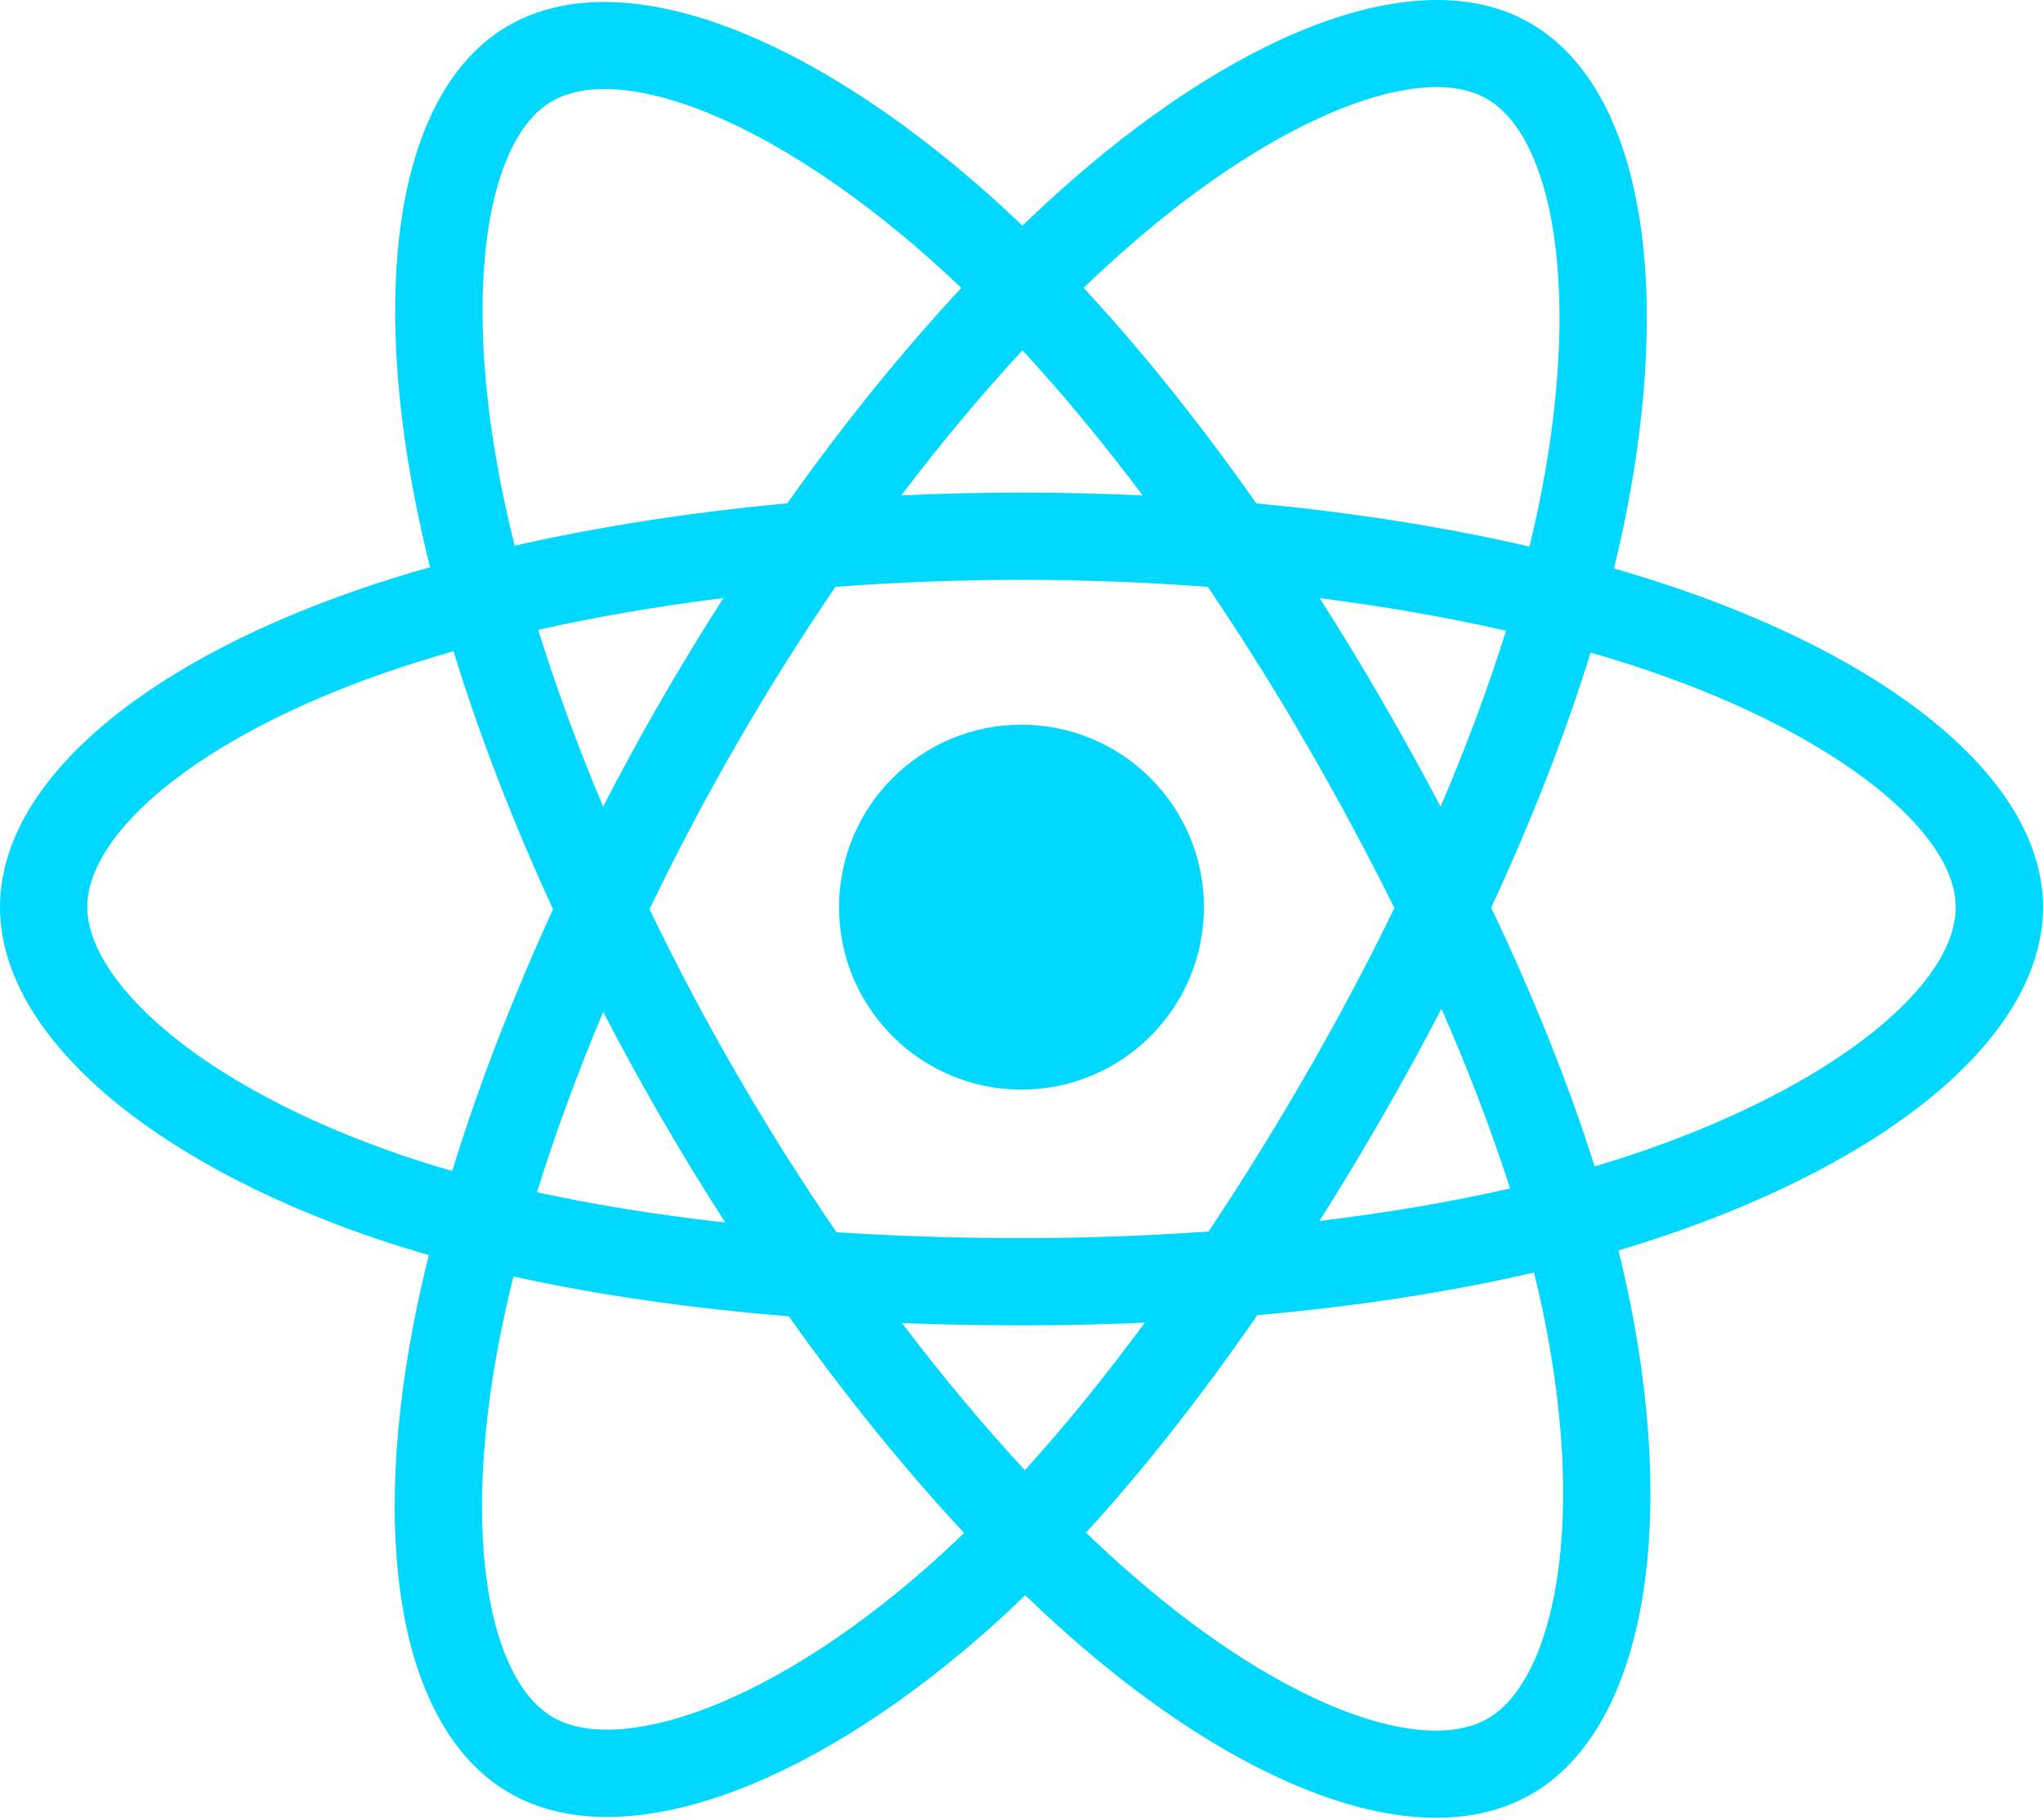
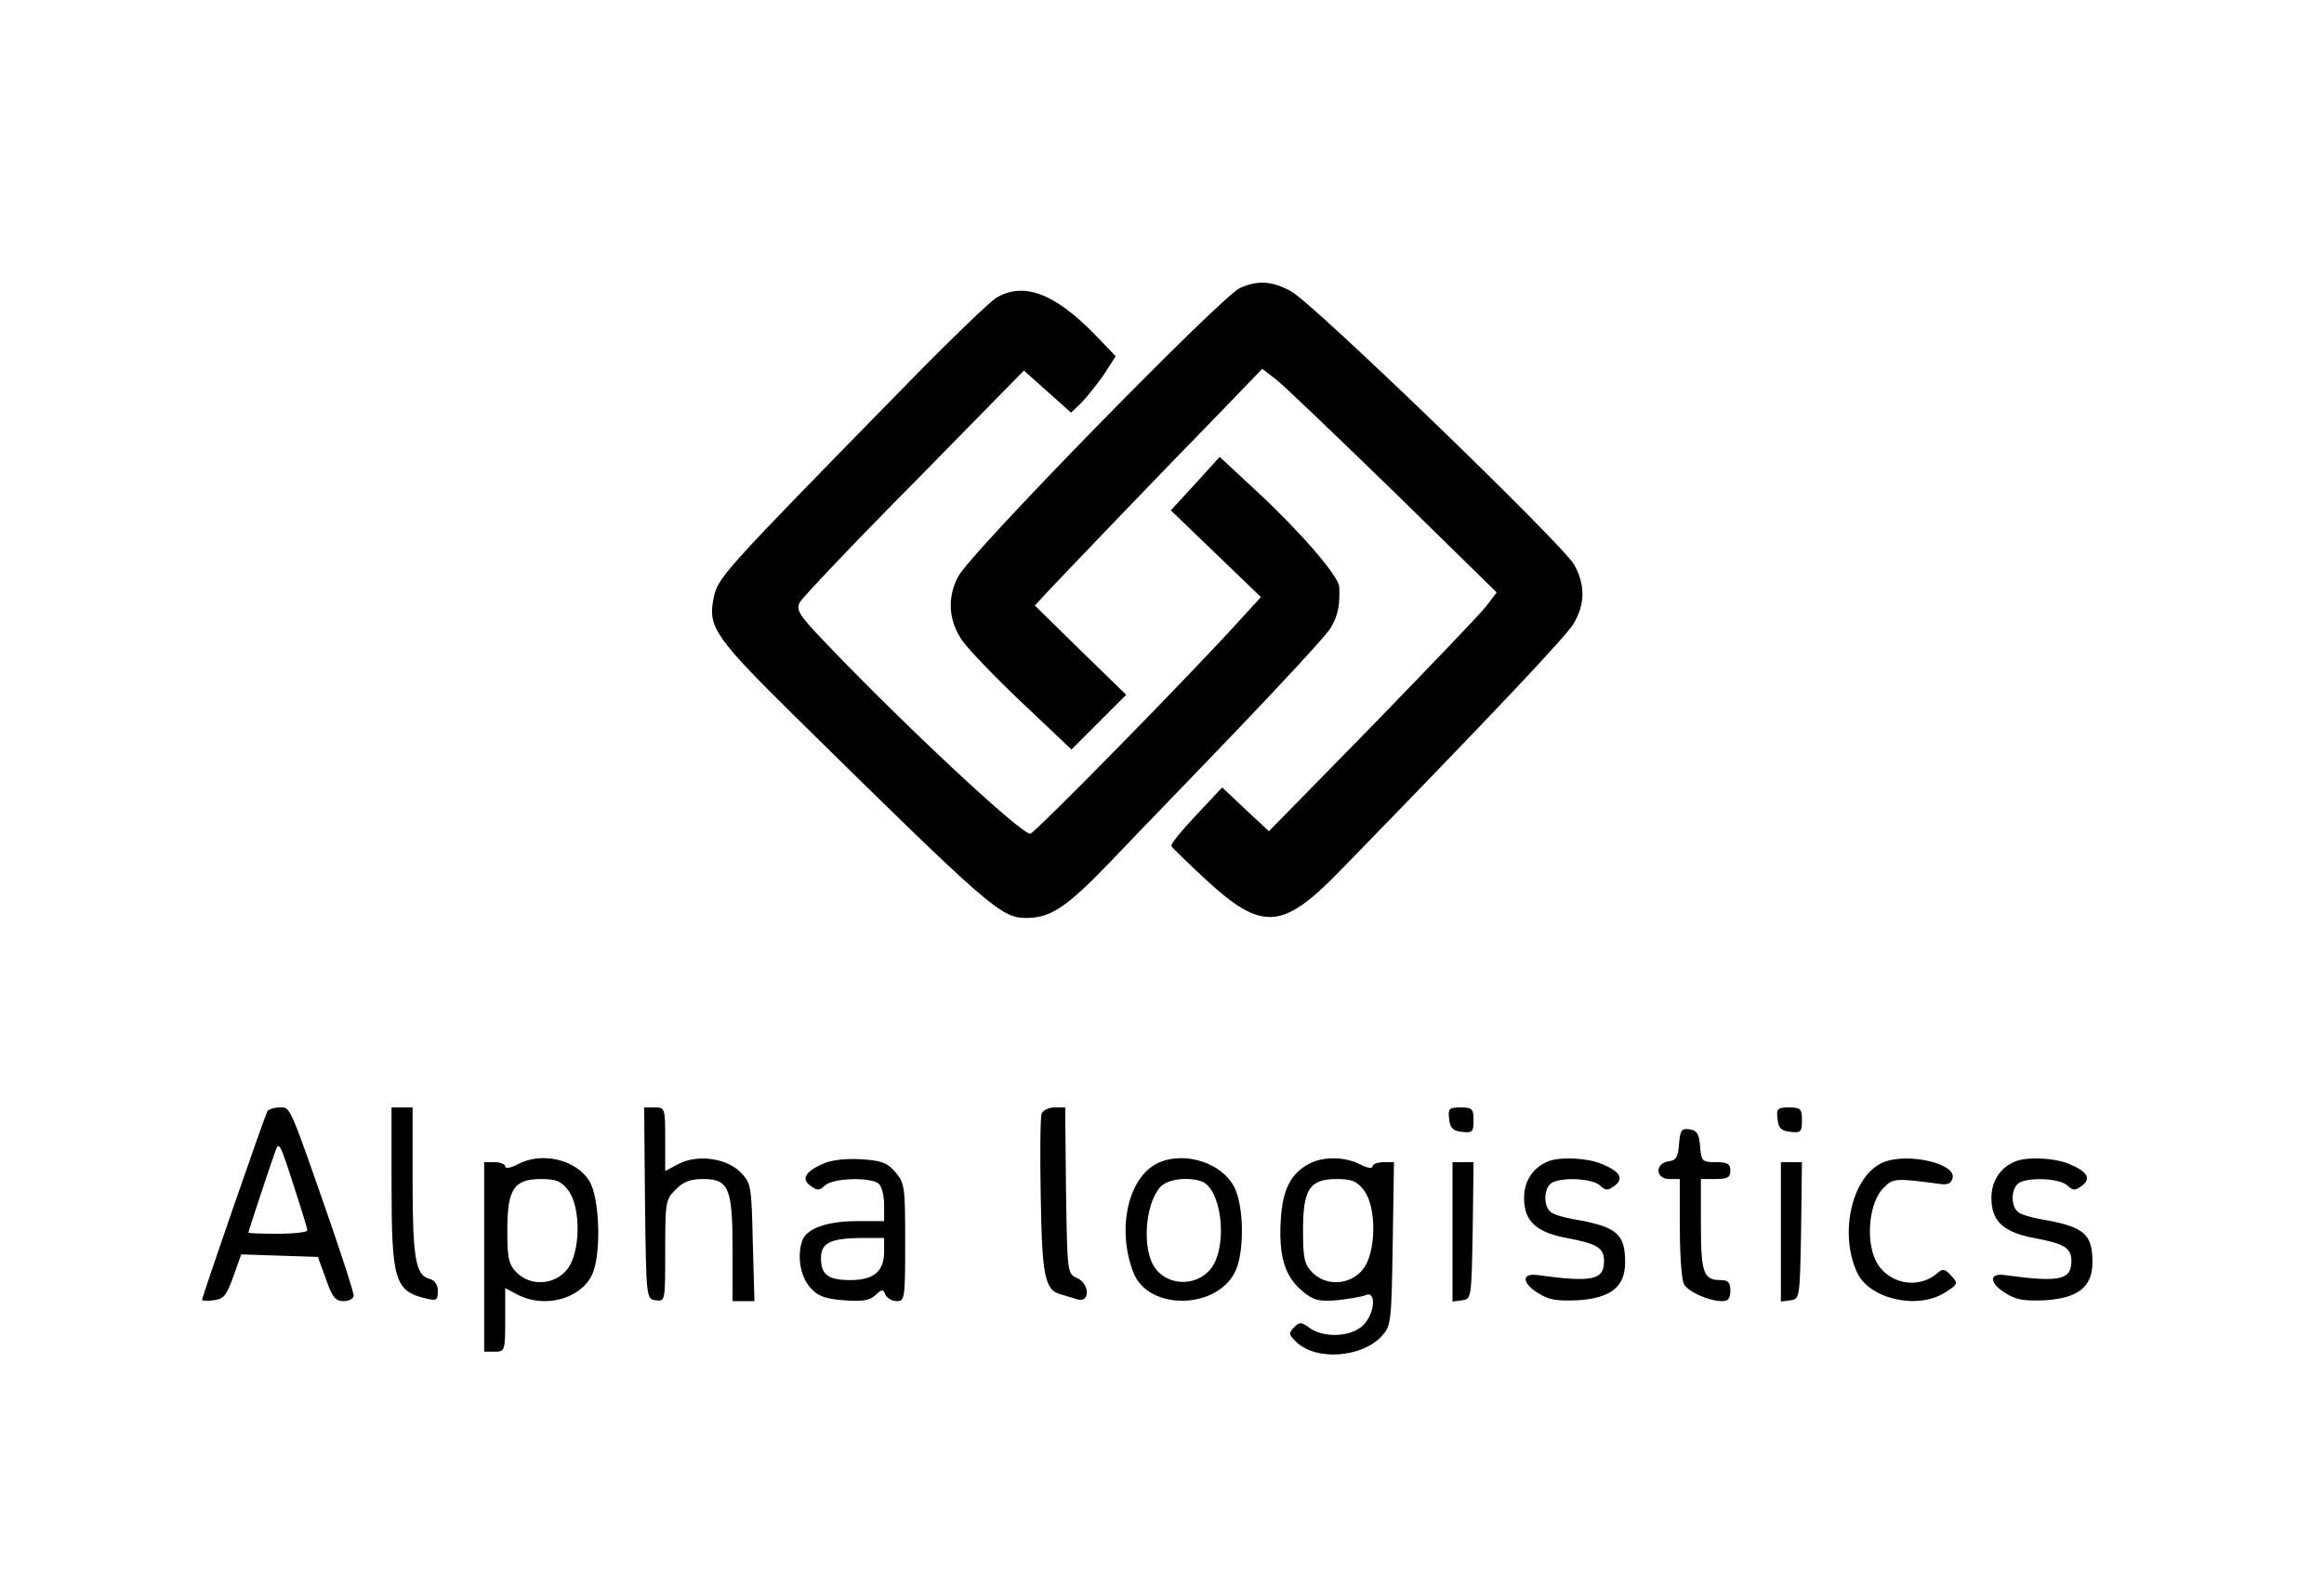
- <svg xmlns="http://www.w3.org/2000/svg" aria-hidden="true" role="img" class="iconify iconify--logos" width="35.93" height="32" preserveAspectRatio="xMidYMid meet" viewBox="0 0 256 228">
-   <path fill="#00D8FF" d="M210.483 73.824a171.49 171.49 0 0 0-8.24-2.597c.465-1.9.893-3.777 1.273-5.621c6.238-30.281 2.16-54.676-11.769-62.708c-13.355-7.7-35.196.329-57.254 19.526a171.23 171.23 0 0 0-6.375 5.848a155.866 155.866 0 0 0-4.241-3.917C100.759 3.829 77.587-4.822 63.673 3.233C50.33 10.957 46.379 33.89 51.995 62.588a170.974 170.974 0 0 0 1.892 8.48c-3.28.932-6.445 1.924-9.474 2.98C17.309 83.498 0 98.307 0 113.668c0 15.865 18.582 31.778 46.812 41.427a145.52 145.52 0 0 0 6.921 2.165a167.467 167.467 0 0 0-2.01 9.138c-5.354 28.2-1.173 50.591 12.134 58.266c13.744 7.926 36.812-.22 59.273-19.855a145.567 145.567 0 0 0 5.342-4.923a168.064 168.064 0 0 0 6.92 6.314c21.758 18.722 43.246 26.282 56.54 18.586c13.731-7.949 18.194-32.003 12.4-61.268a145.016 145.016 0 0 0-1.535-6.842c1.62-.48 3.21-.974 4.76-1.488c29.348-9.723 48.443-25.443 48.443-41.52c0-15.417-17.868-30.326-45.517-39.844Zm-6.365 70.984c-1.4.463-2.836.91-4.3 1.345c-3.24-10.257-7.612-21.163-12.963-32.432c5.106-11 9.31-21.767 12.459-31.957c2.619.758 5.16 1.557 7.61 2.4c23.69 8.156 38.14 20.213 38.14 29.504c0 9.896-15.606 22.743-40.946 31.14Zm-10.514 20.834c2.562 12.94 2.927 24.64 1.23 33.787c-1.524 8.219-4.59 13.698-8.382 15.893c-8.067 4.67-25.32-1.4-43.927-17.412a156.726 156.726 0 0 1-6.437-5.87c7.214-7.889 14.423-17.06 21.459-27.246c12.376-1.098 24.068-2.894 34.671-5.345a134.17 134.17 0 0 1 1.386 6.193ZM87.276 214.515c-7.882 2.783-14.16 2.863-17.955.675c-8.075-4.657-11.432-22.636-6.853-46.752a156.923 156.923 0 0 1 1.869-8.499c10.486 2.32 22.093 3.988 34.498 4.994c7.084 9.967 14.501 19.128 21.976 27.15a134.668 134.668 0 0 1-4.877 4.492c-9.933 8.682-19.886 14.842-28.658 17.94ZM50.35 144.747c-12.483-4.267-22.792-9.812-29.858-15.863c-6.35-5.437-9.555-10.836-9.555-15.216c0-9.322 13.897-21.212 37.076-29.293c2.813-.98 5.757-1.905 8.812-2.773c3.204 10.42 7.406 21.315 12.477 32.332c-5.137 11.18-9.399 22.249-12.634 32.792a134.718 134.718 0 0 1-6.318-1.979Zm12.378-84.26c-4.811-24.587-1.616-43.134 6.425-47.789c8.564-4.958 27.502 2.111 47.463 19.835a144.318 144.318 0 0 1 3.841 3.545c-7.438 7.987-14.787 17.08-21.808 26.988c-12.04 1.116-23.565 2.908-34.161 5.309a160.342 160.342 0 0 1-1.76-7.887Zm110.427 27.268a347.8 347.8 0 0 0-7.785-12.803c8.168 1.033 15.994 2.404 23.343 4.08c-2.206 7.072-4.956 14.465-8.193 22.045a381.151 381.151 0 0 0-7.365-13.322Zm-45.032-43.861c5.044 5.465 10.096 11.566 15.065 18.186a322.04 322.04 0 0 0-30.257-.006c4.974-6.559 10.069-12.652 15.192-18.18ZM82.802 87.83a323.167 323.167 0 0 0-7.227 13.238c-3.184-7.553-5.909-14.98-8.134-22.152c7.304-1.634 15.093-2.97 23.209-3.984a321.524 321.524 0 0 0-7.848 12.897Zm8.081 65.352c-8.385-.936-16.291-2.203-23.593-3.793c2.26-7.3 5.045-14.885 8.298-22.6a321.187 321.187 0 0 0 7.257 13.246c2.594 4.48 5.28 8.868 8.038 13.147Zm37.542 31.03c-5.184-5.592-10.354-11.779-15.403-18.433c4.902.192 9.899.29 14.978.29c5.218 0 10.376-.117 15.453-.343c-4.985 6.774-10.018 12.97-15.028 18.486Zm52.198-57.817c3.422 7.8 6.306 15.345 8.596 22.52c-7.422 1.694-15.436 3.058-23.88 4.071a382.417 382.417 0 0 0 7.859-13.026a347.403 347.403 0 0 0 7.425-13.565Zm-16.898 8.101a358.557 358.557 0 0 1-12.281 19.815a329.4 329.4 0 0 1-23.444.823c-7.967 0-15.716-.248-23.178-.732a310.202 310.202 0 0 1-12.513-19.846h.001a307.41 307.41 0 0 1-10.923-20.627a310.278 310.278 0 0 1 10.89-20.637l-.001.001a307.318 307.318 0 0 1 12.413-19.761c7.613-.576 15.42-.876 23.31-.876H128c7.926 0 15.743.303 23.354.883a329.357 329.357 0 0 1 12.335 19.695a358.489 358.489 0 0 1 11.036 20.54a329.472 329.472 0 0 1-11 20.722Zm22.56-122.124c8.572 4.944 11.906 24.881 6.52 51.026c-.344 1.668-.73 3.367-1.15 5.09c-10.622-2.452-22.155-4.275-34.23-5.408c-7.034-10.017-14.323-19.124-21.64-27.008a160.789 160.789 0 0 1 5.888-5.4c18.9-16.447 36.564-22.941 44.612-18.3ZM128 90.808c12.625 0 22.86 10.235 22.86 22.86s-10.235 22.86-22.86 22.86s-22.86-10.235-22.86-22.86s10.235-22.86 22.86-22.86Z" />
+ <svg xmlns="http://www.w3.org/2000/svg" version="1.0" width="552pt" height="377pt" viewBox="0 0 552 377" preserveAspectRatio="xMidYMid meet">
+   <g transform="translate(0,377) scale(0.1,-0.1)" fill="#000000" stroke="none">
+     <path d="M2945 3086 c-45 -21 -642 -631 -669 -685 -27 -51 -23 -105 10 -153 16 -22 80 -89 144 -149 l115 -109 65 65 65 65 -109 106 -108 106 38 41 c56 59 260 272 391 406 l111 115 34 -26 c18 -14 143 -134 278 -265 l245 -240 -26 -34 c-15 -19 -137 -146 -271 -284 l-244 -249 -56 52 -55 52 -62 -66 c-34 -36 -61 -69 -59 -73 2 -4 38 -39 80 -78 135 -125 183 -122 318 16 373 383 538 558 557 589 28 46 29 93 2 141 -27 48 -618 619 -672 649 -46 25 -79 27 -122 8z" />
+     <path d="M2365 3062 c-16 -11 -104 -95 -195 -188 -466 -476 -466 -475 -476 -530 -12 -64 8 -92 199 -280 457 -450 485 -474 544 -474 58 0 95 24 198 131 55 58 192 199 303 315 112 117 212 225 222 242 18 29 23 55 21 98 -1 26 -94 133 -200 231 l-84 78 -58 -64 -58 -63 107 -103 107 -103 -44 -48 c-116 -129 -494 -514 -504 -514 -23 0 -296 255 -480 447 -70 73 -77 84 -67 103 6 11 128 140 272 285 l260 265 56 -50 56 -50 23 22 c13 13 37 43 54 67 l29 45 -47 49 c-98 101 -172 129 -238 89z" />
+     <path d="M635 1131 c-6 -11 -155 -440 -155 -448 0 -2 12 -3 27 -1 24 3 31 11 47 56 l19 53 91 -3 91 -3 19 -52 c15 -44 23 -53 42 -53 13 0 24 6 24 13 0 8 -23 79 -50 158 -104 300 -100 289 -125 289 -13 0 -26 -4 -30 -9z m64 -181 c17 -52 31 -98 31 -102 0 -4 -31 -8 -70 -8 -38 0 -70 1 -70 3 0 3 55 169 65 196 8 20 11 14 44 -89z" />
+     <path d="M930 963 c0 -235 7 -259 83 -277 24 -6 27 -3 27 18 0 15 -7 25 -20 29 -33 8 -40 50 -40 233 l0 174 -25 0 -25 0 0 -177z" />
+     <path d="M1532 913 c3 -228 3 -228 26 -231 22 -3 22 -2 22 118 0 115 1 122 25 145 17 18 35 25 64 25 62 0 71 -20 71 -167 l0 -123 26 0 26 0 -4 140 c-3 135 -4 140 -29 166 -34 34 -102 43 -147 20 l-32 -17 0 76 c0 74 -1 75 -25 75 l-25 0 2 -227z" />
+     <path d="M2474 1125 c-3 -8 -4 -97 -2 -197 3 -191 10 -222 48 -232 11 -3 29 -9 40 -12 30 -8 28 38 -2 51 -23 10 -23 13 -26 208 l-2 197 -26 0 c-13 0 -27 -7 -30 -15z" />
+     <path d="M3442 1113 c2 -22 9 -29 31 -31 24 -3 27 0 27 27 0 28 -3 31 -31 31 -27 0 -30 -3 -27 -27z" />
+     <path d="M4222 1113 c2 -22 9 -29 31 -31 24 -3 27 0 27 27 0 28 -3 31 -31 31 -27 0 -30 -3 -27 -27z" />
+     <path d="M3988 1053 c-2 -31 -7 -39 -25 -41 -33 -5 -31 -42 2 -42 l25 0 0 -116 c0 -63 4 -124 10 -134 10 -18 59 -40 91 -40 14 0 19 7 19 25 0 19 -5 25 -23 25 -41 0 -47 17 -47 132 l0 108 35 0 c28 0 35 4 35 20 0 16 -7 20 -34 20 -33 0 -35 2 -38 38 -2 29 -8 38 -25 40 -19 3 -22 -2 -25 -35z" />
+     <path d="M1228 1004 c-16 -8 -28 -10 -28 -4 0 5 -11 10 -25 10 l-25 0 0 -225 0 -225 25 0 c24 0 25 2 25 75 l0 76 30 -16 c62 -32 146 -11 175 45 24 46 20 184 -5 225 -32 52 -115 71 -172 39z m121 -60 c32 -40 30 -152 -3 -190 -30 -36 -86 -39 -119 -6 -19 20 -22 33 -22 101 0 98 16 121 81 121 34 0 47 -5 63 -26z" />
+     <path d="M1954 1006 c-42 -19 -51 -36 -29 -52 16 -12 21 -12 35 1 20 18 111 20 128 3 7 -7 12 -29 12 -50 l0 -38 -65 0 c-69 0 -118 -17 -129 -45 -13 -35 -6 -84 17 -111 19 -22 34 -28 81 -32 44 -3 61 -1 75 12 16 15 19 15 24 1 4 -8 16 -15 27 -15 19 0 20 6 20 139 0 132 -1 141 -23 167 -20 23 -33 28 -83 31 -36 2 -71 -2 -90 -11z m146 -208 c0 -47 -24 -68 -80 -68 -53 0 -70 13 -70 52 0 36 22 47 93 48 l57 0 0 -32z" />
+     <path d="M2755 1010 c-74 -30 -104 -156 -63 -262 36 -93 204 -88 244 7 20 48 18 152 -4 195 -28 57 -115 86 -177 60z m100 -46 c45 -18 61 -142 26 -200 -30 -48 -103 -52 -137 -6 -32 43 -25 152 12 193 17 19 66 25 99 13z" />
+     <path d="M3111 1007 c-45 -23 -65 -62 -69 -136 -5 -84 10 -132 50 -166 27 -23 39 -26 82 -23 28 3 59 8 69 12 27 13 23 -45 -6 -72 -28 -27 -92 -30 -126 -6 -20 15 -25 15 -38 1 -13 -13 -12 -17 7 -35 47 -44 154 -36 201 14 23 25 24 30 27 220 l3 194 -25 0 c-14 0 -26 -5 -26 -10 0 -6 -13 -4 -30 5 -35 18 -86 19 -119 2z m128 -63 c32 -40 30 -152 -3 -190 -30 -36 -86 -39 -119 -6 -19 20 -22 33 -22 101 0 98 16 121 81 121 34 0 47 -5 63 -26z" />
+     <path d="M3680 1013 c-38 -14 -60 -47 -60 -88 0 -56 29 -82 106 -96 68 -13 84 -23 84 -54 0 -45 -28 -51 -159 -33 -37 5 -36 -19 1 -42 26 -17 45 -20 95 -18 79 5 113 32 113 90 0 69 -20 85 -125 103 -22 4 -46 11 -52 17 -16 13 -17 50 -1 66 17 17 98 15 118 -3 14 -13 19 -13 35 -1 23 17 13 34 -31 52 -33 14 -95 17 -124 7z" />
+     <path d="M4474 1010 c-74 -30 -107 -167 -63 -262 29 -63 143 -89 208 -48 32 20 33 22 15 41 -15 16 -19 17 -33 5 -46 -40 -120 -24 -146 31 -24 50 -15 136 17 170 24 25 26 26 138 11 17 -2 25 2 28 15 7 34 -106 60 -164 37z" />
+     <path d="M4790 1013 c-38 -14 -60 -47 -60 -88 0 -56 29 -82 106 -96 68 -13 84 -23 84 -54 0 -45 -28 -51 -159 -33 -37 5 -36 -19 1 -42 26 -17 45 -20 95 -18 79 5 113 32 113 90 0 69 -20 85 -125 103 -22 4 -46 11 -52 17 -16 13 -17 50 -1 66 17 17 98 15 118 -3 14 -13 19 -13 35 -1 23 17 13 34 -31 52 -33 14 -95 17 -124 7z" />
+     <path d="M3450 844 l0 -165 23 3 c22 3 22 6 25 166 l2 162 -25 0 -25 0 0 -166z" />
+     <path d="M4230 844 l0 -165 23 3 c22 3 22 6 25 166 l2 162 -25 0 -25 0 0 -166z" />
+   </g>
</svg>
